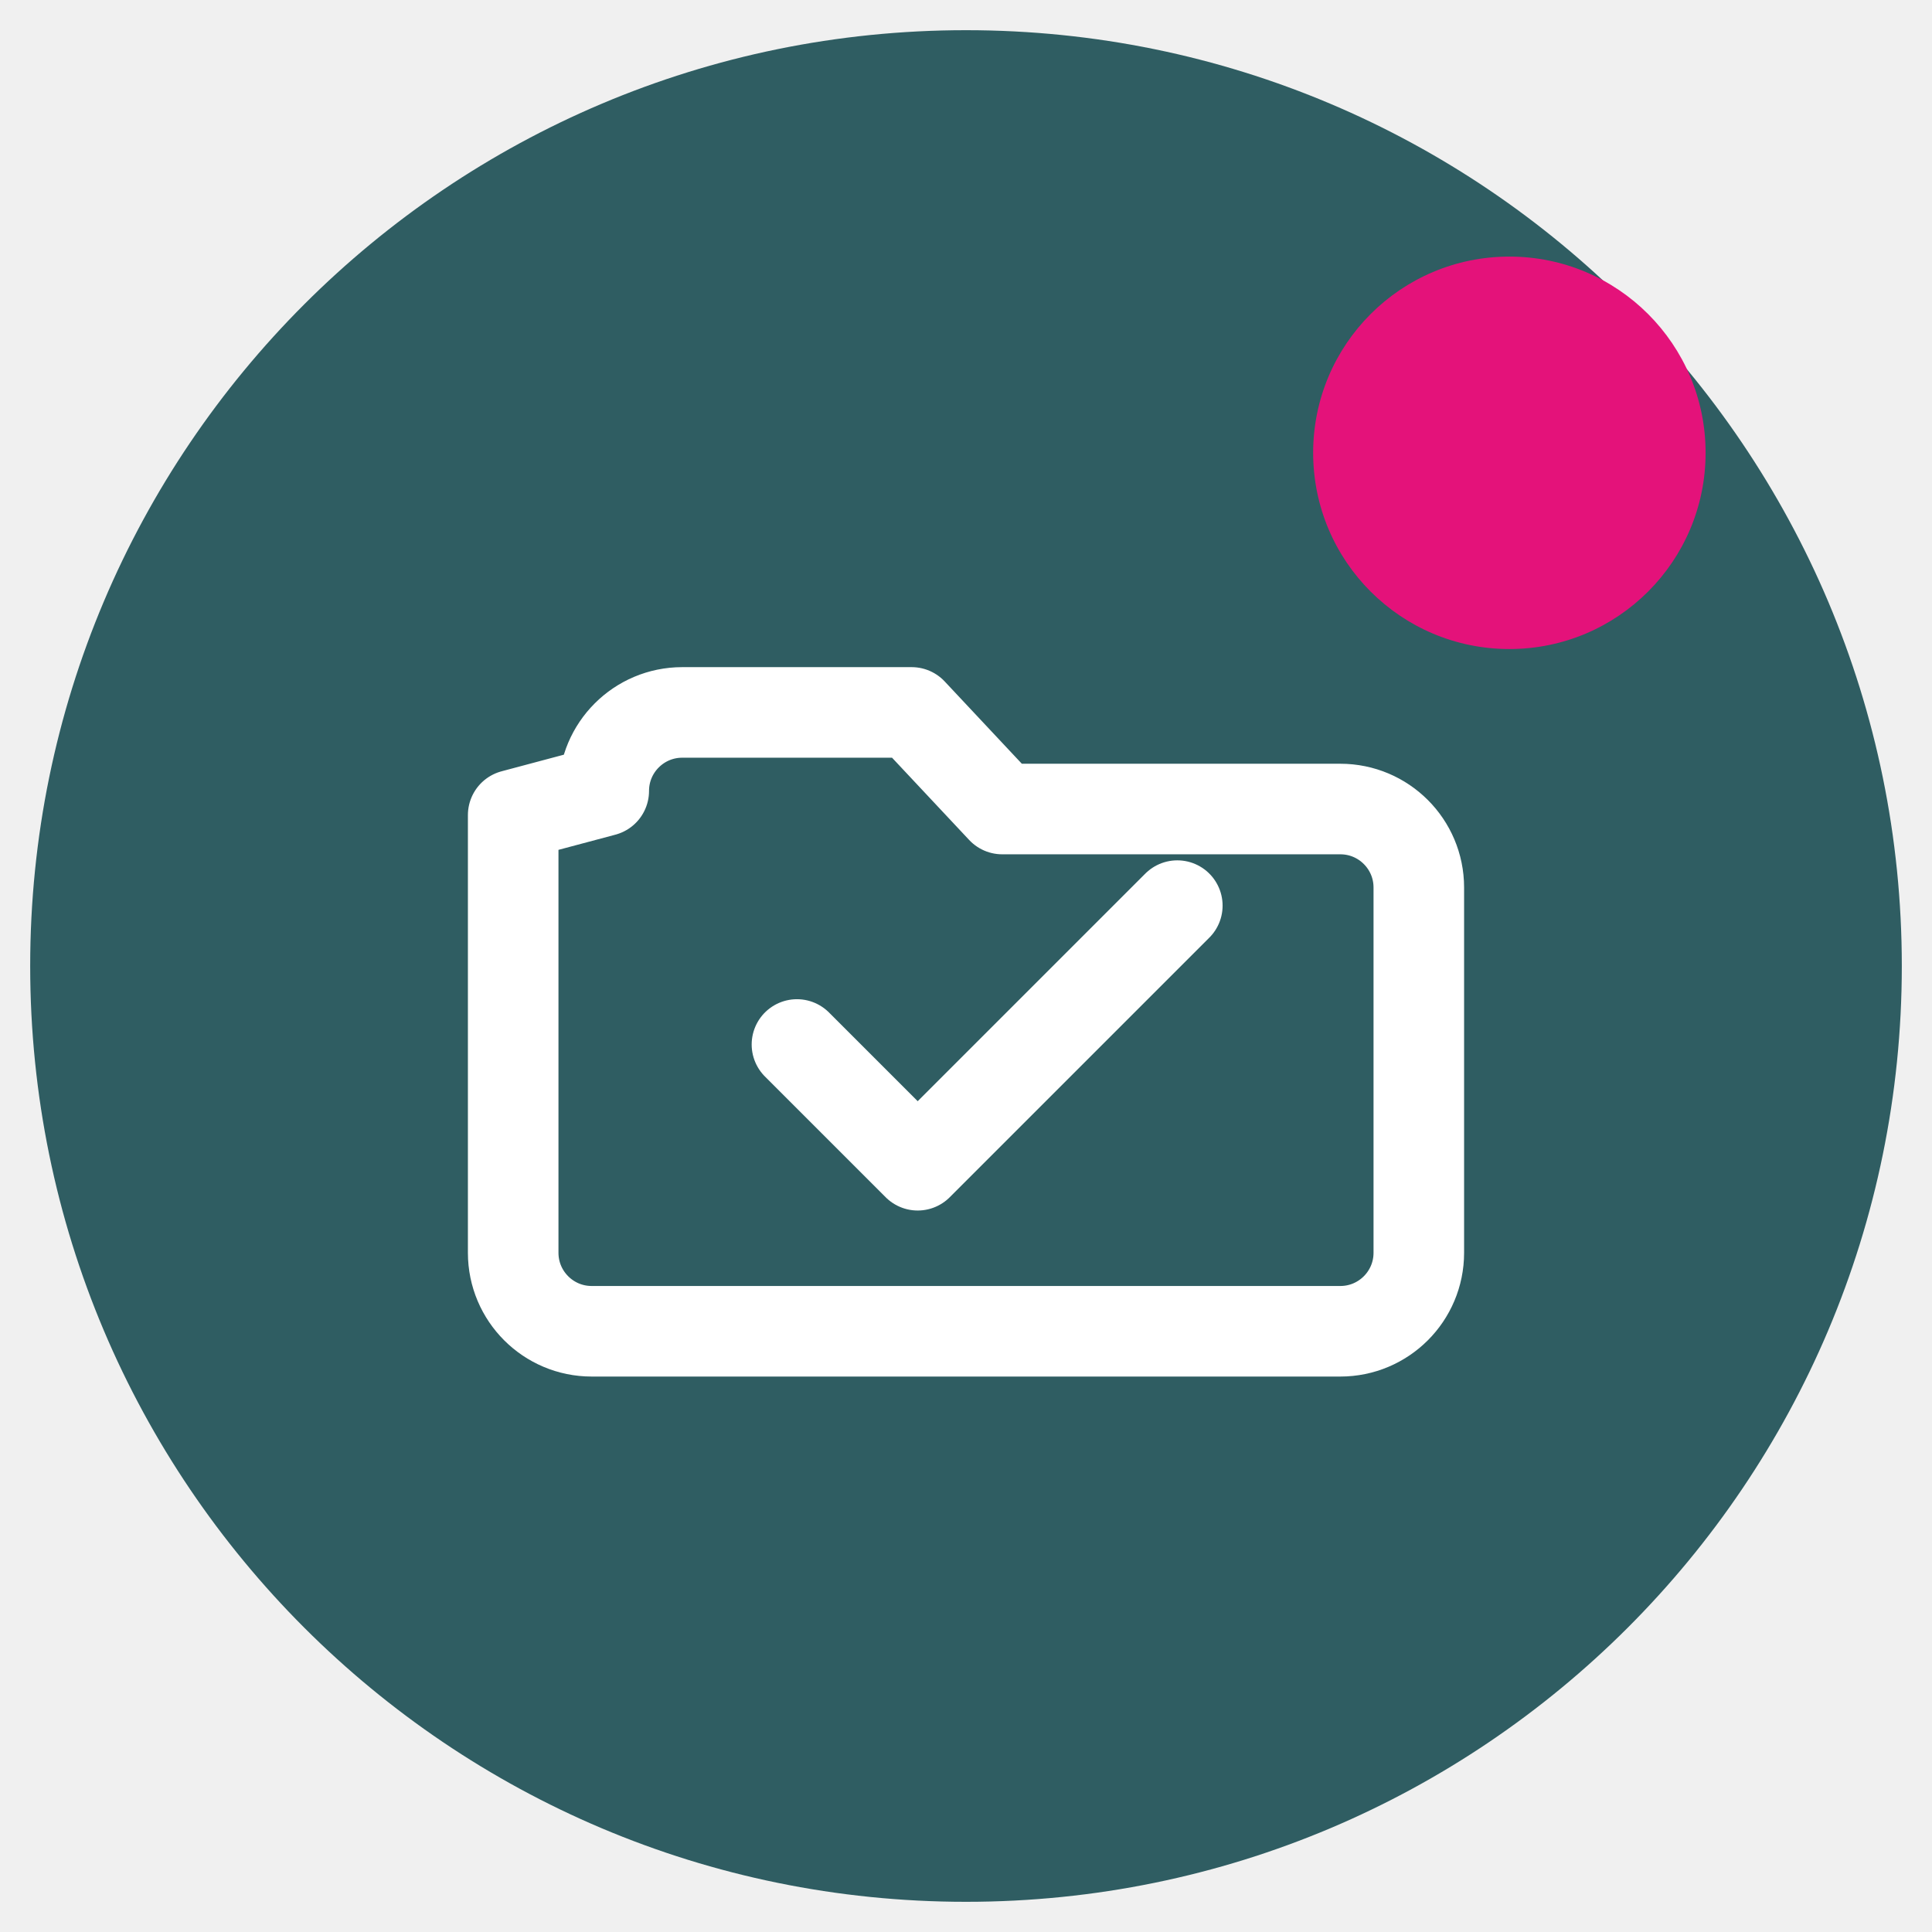
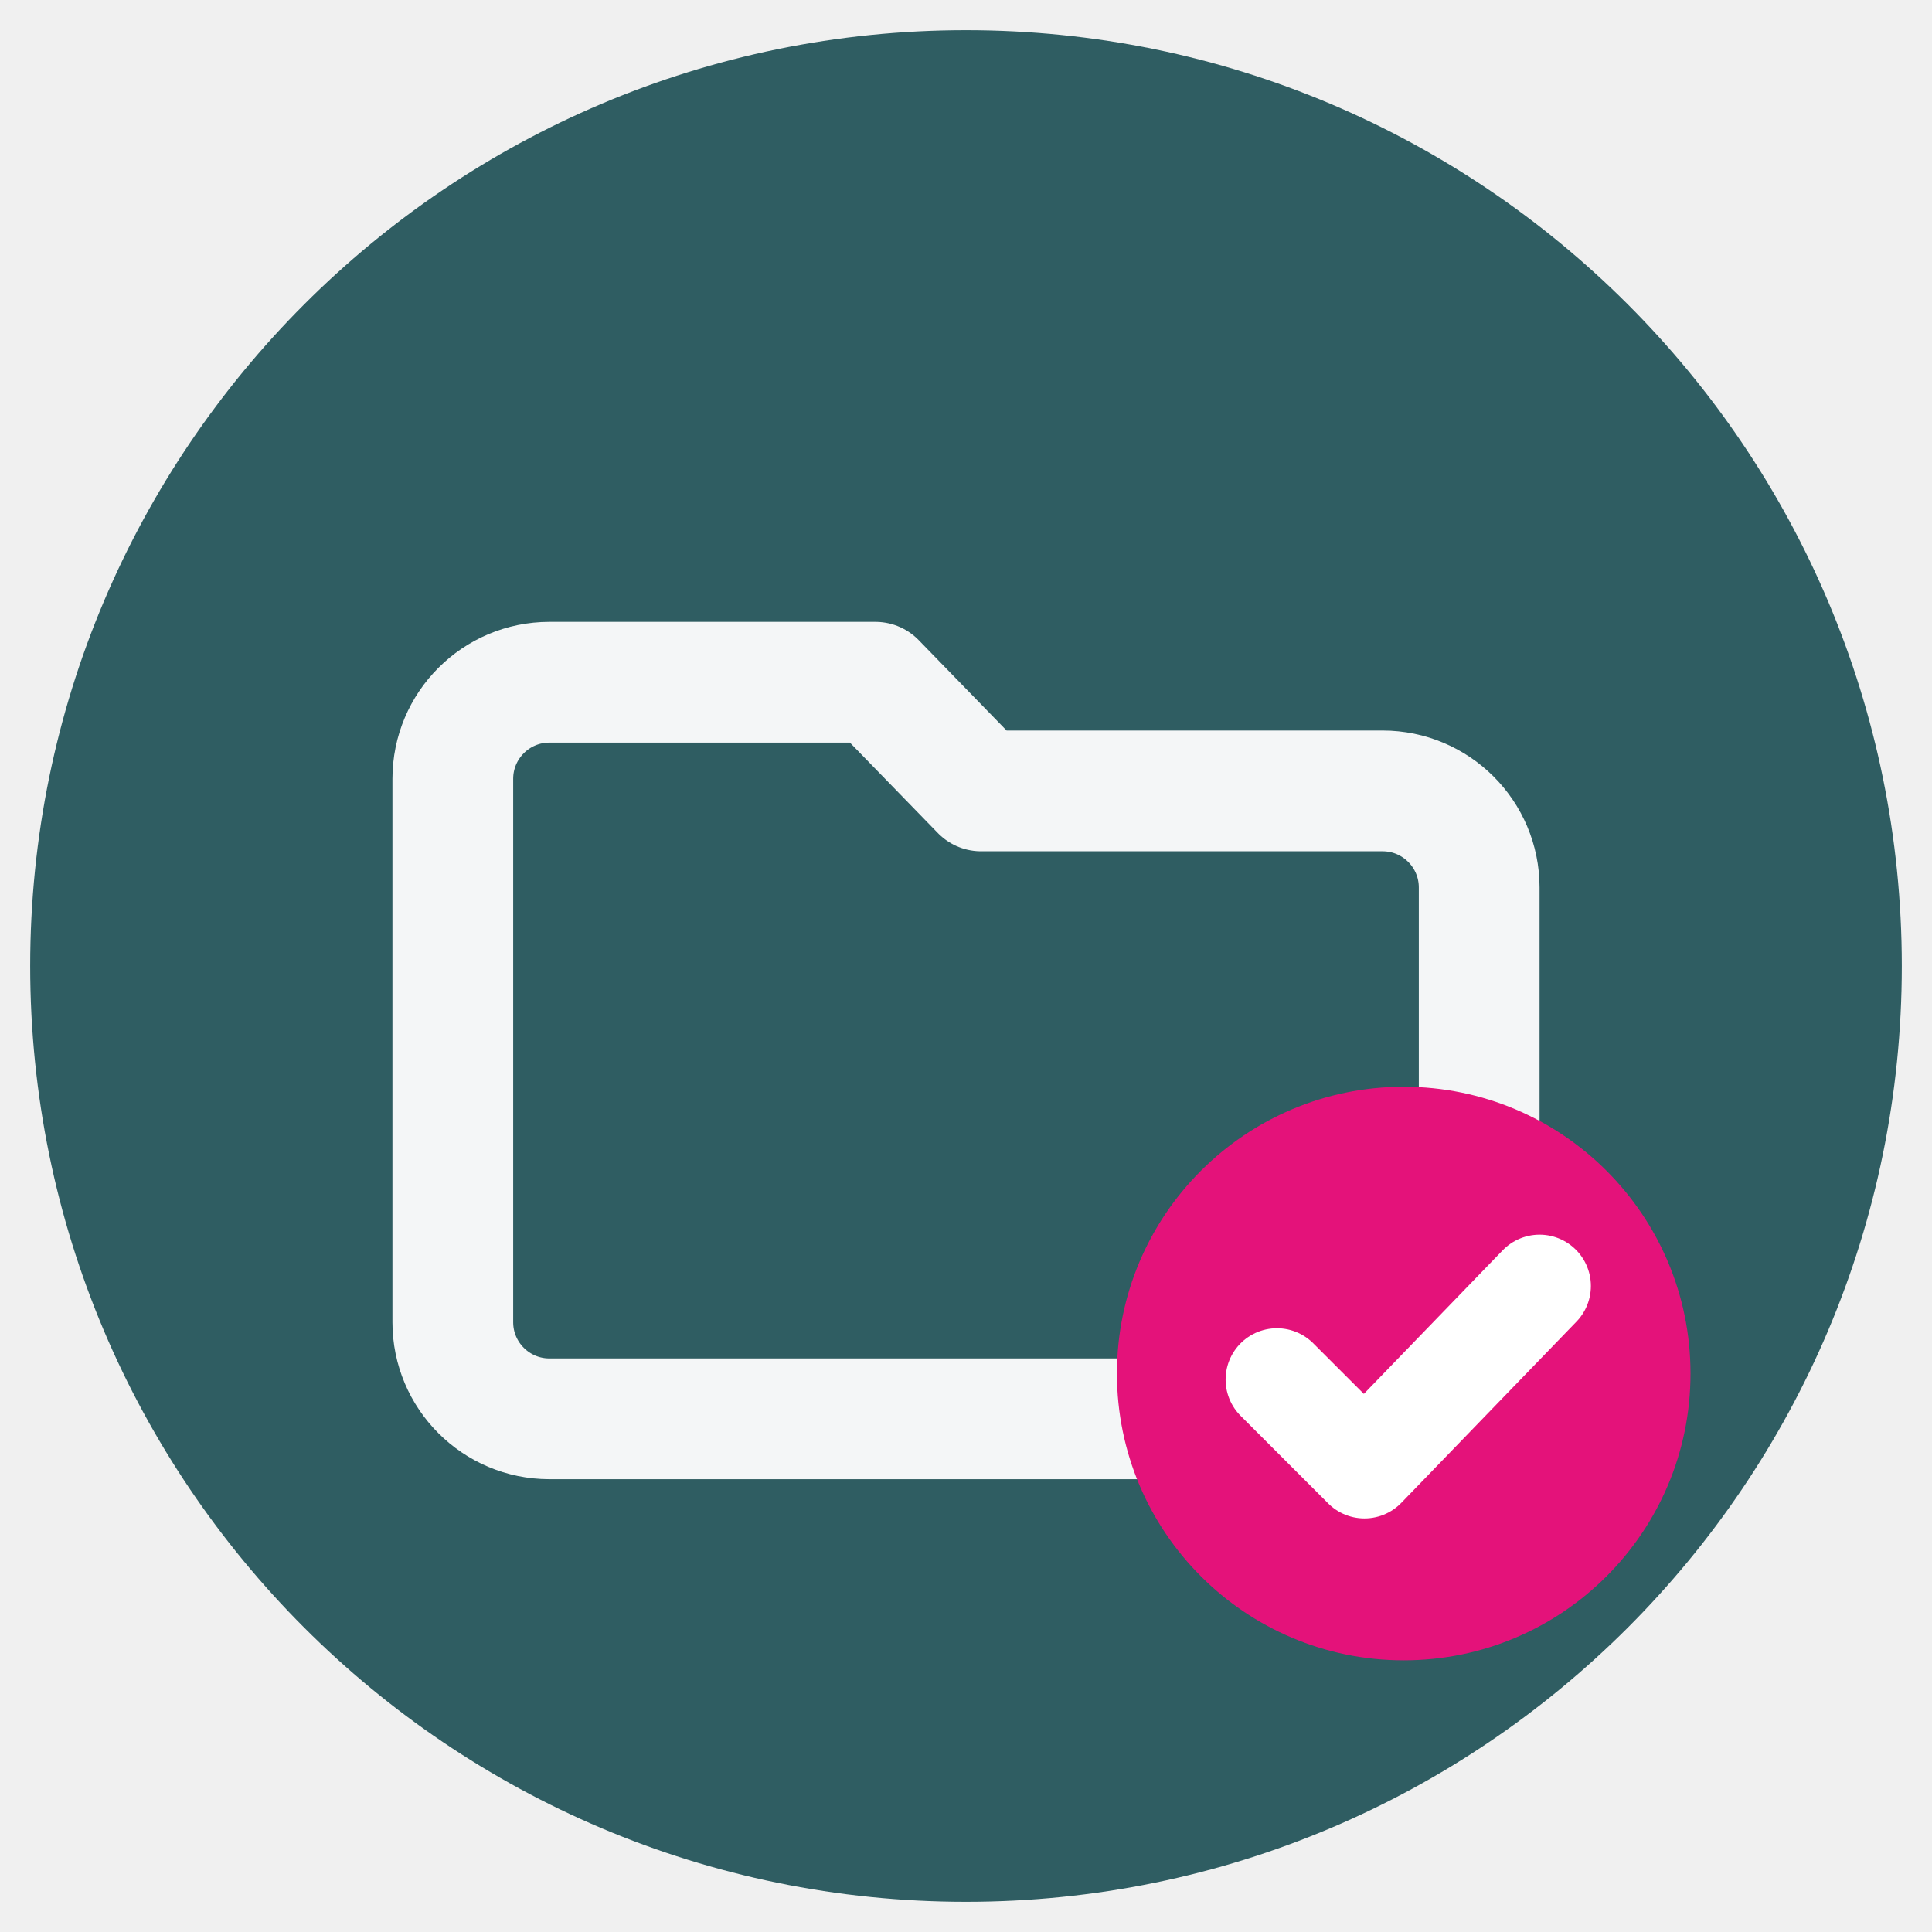
<svg xmlns="http://www.w3.org/2000/svg" viewBox="0 0 64 64" role="img" aria-label="Pastinha Médica">
  <circle cx="32" cy="32" r="31" fill="#2F5D62" />
-   <path d="M17 27 v14.5 a2.6 2.6 0 0 0 2.6 2.6 h24.8 a2.6 2.6 0 0 0 2.6 -2.6 V29.4 a2.6 2.6 0 0 0 -2.6 -2.6 H33.2 l-3 -3.2 h-7.6 a2.6 2.6 0 0 0 -2.6 2.6 z" fill="none" stroke="#FFFFFF" stroke-width="3" stroke-linejoin="round" />
-   <path d="M26.4 34.6 l4 4 L39 30" fill="none" stroke="#FFFFFF" stroke-width="3" stroke-linecap="round" stroke-linejoin="round" />
-   <circle cx="50" cy="15" r="6.5" fill="#E4127A" />
+   <path d="M15 43.8 V25.8 a3.2 3.2 0 0 1 3.2 -3.2 H29 l3.5 3.6 H45.8 a3.2 3.2 0 0 1 3.2 3.2 V43.8 a3.2 3.2 0 0 1 -3.2 3.2 H18.2 A3.2 3.2 0 0 1 15 43.8 Z" fill="none" stroke="#F4F6F7" stroke-width="4" stroke-linejoin="round" stroke-linecap="round" />
+   <circle cx="46.5" cy="45.5" r="9.5" fill="#E4127A" />
+   <path d="M42.3 45.7 l2.9 2.9 L51 42.6" fill="none" stroke="#FFFFFF" stroke-width="3.4" stroke-linecap="round" stroke-linejoin="round" />
</svg>
